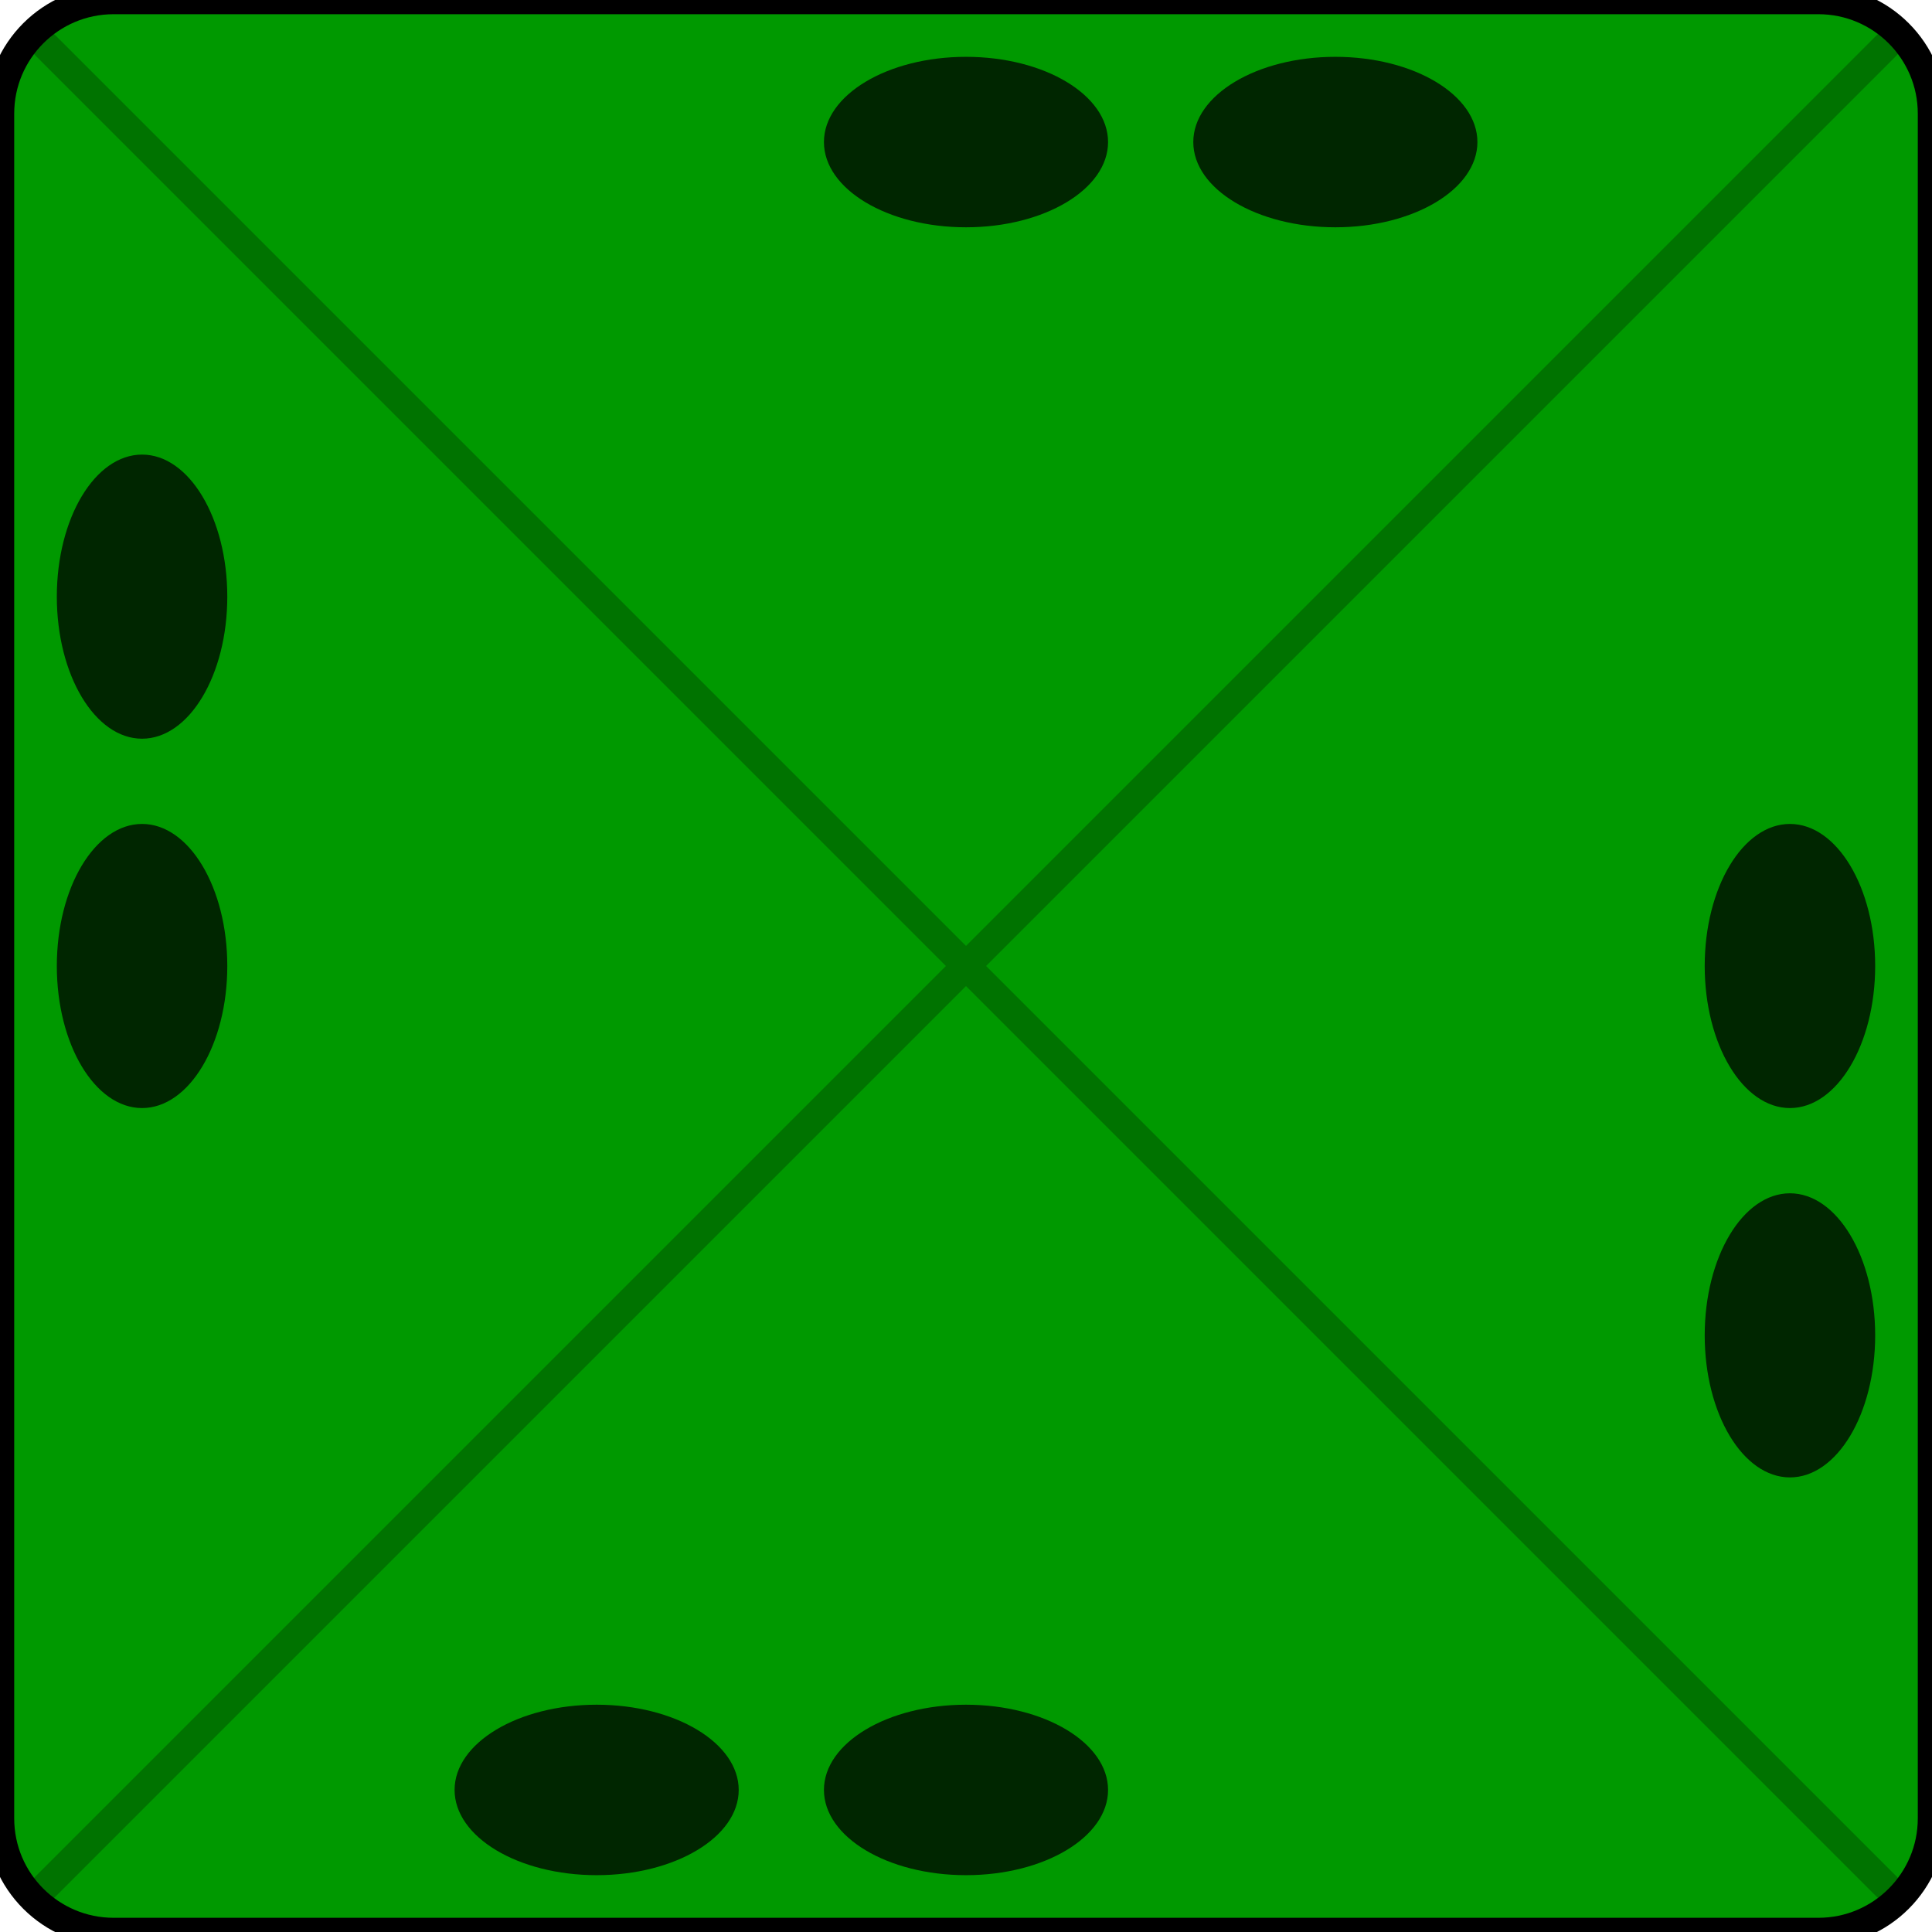
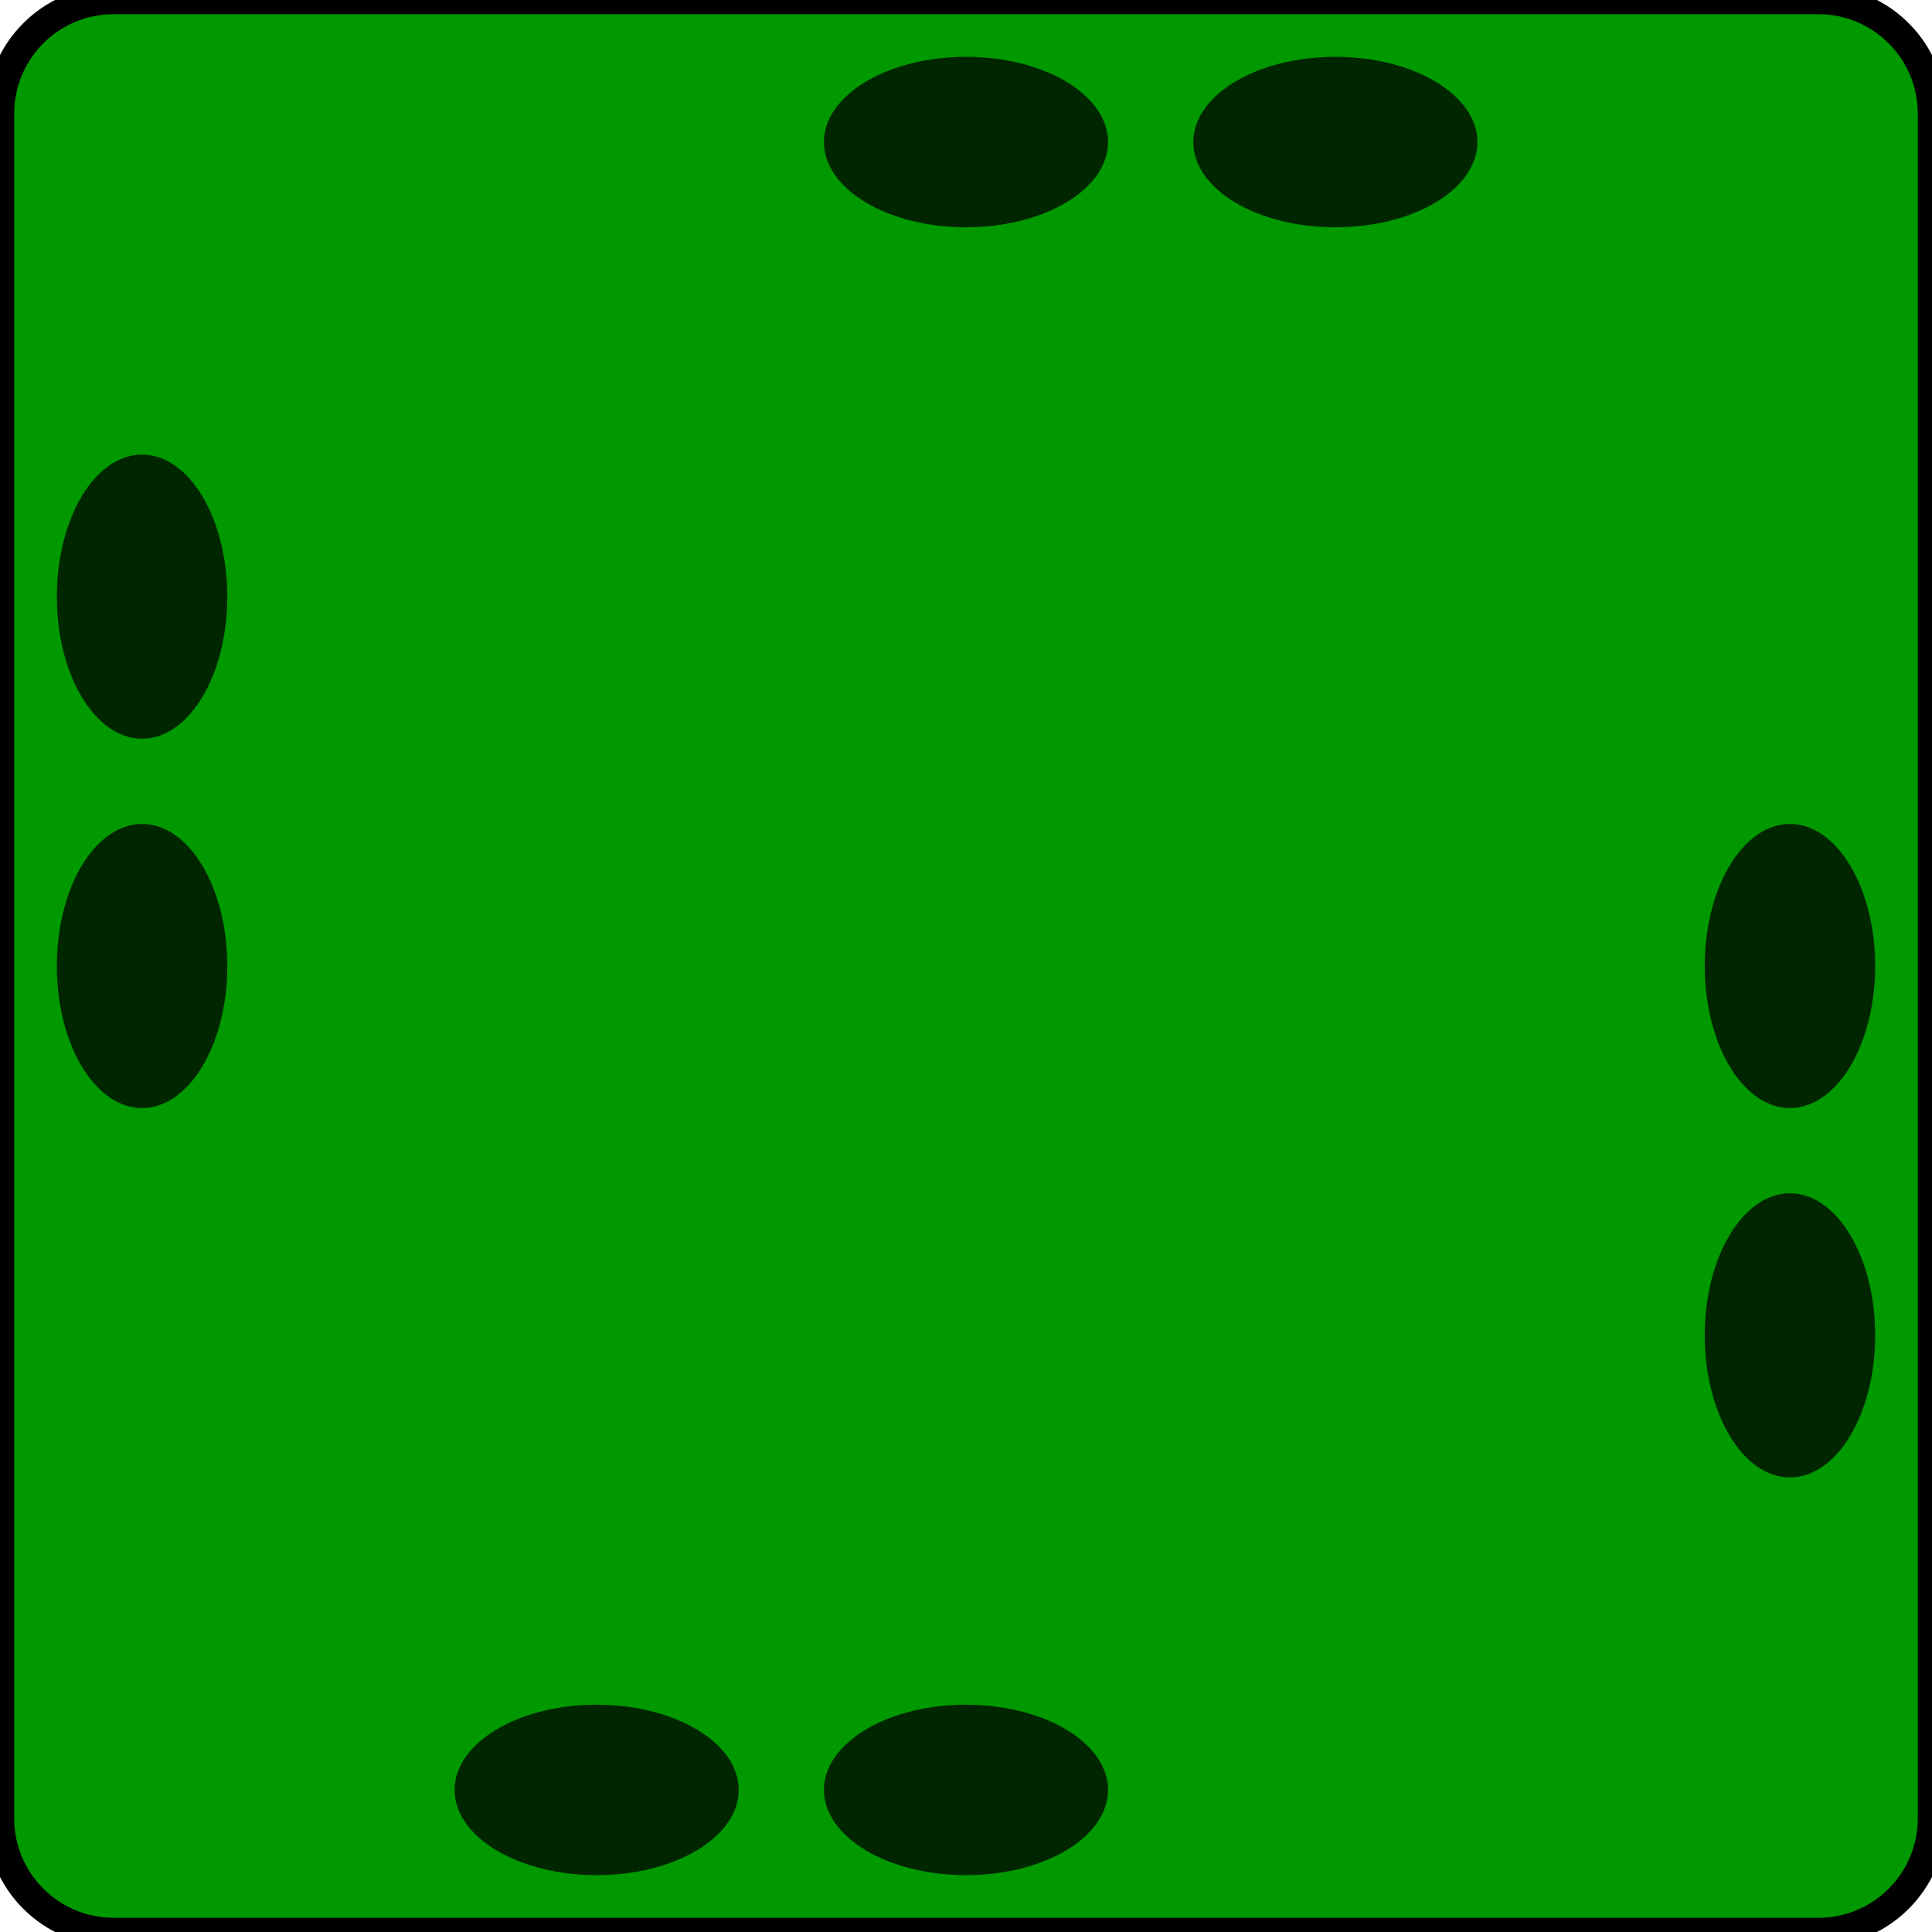
<svg xmlns="http://www.w3.org/2000/svg" width="68" height="68">
  <rect x="0" y="0" width="68" height="68" rx="4" ry="4" fill="#090" stroke="#000000" stroke-width="1" />
-   <g stroke="#000000" opacity="0.25">
-     <line x1="1" y1="1" x2="67" y2="67" />
-     <line x1="1" y1="67" x2="67" y2="1" />
-   </g>
  <g fill="#000000" opacity="0.75" stroke="none">
    <ellipse cx="34" cy="5" rx="5" ry="3" />
    <ellipse cx="34" cy="63" rx="5" ry="3" />
    <ellipse cx="5" cy="34" rx="3" ry="5" />
    <ellipse cx="63" cy="34" rx="3" ry="5" />
    <ellipse cx="47" cy="5" rx="5" ry="3" />
    <ellipse cx="21" cy="63" rx="5" ry="3" />
    <ellipse cx="5" cy="21" rx="3" ry="5" />
    <ellipse cx="63" cy="47" rx="3" ry="5" />
  </g>
+   <g stroke="#000000" opacity="0.75" stroke-width="3" stroke-linejoin="round" fill="none" transform="translate(34 34) scale(1.4)">
+     	
+     </g>
</svg>
